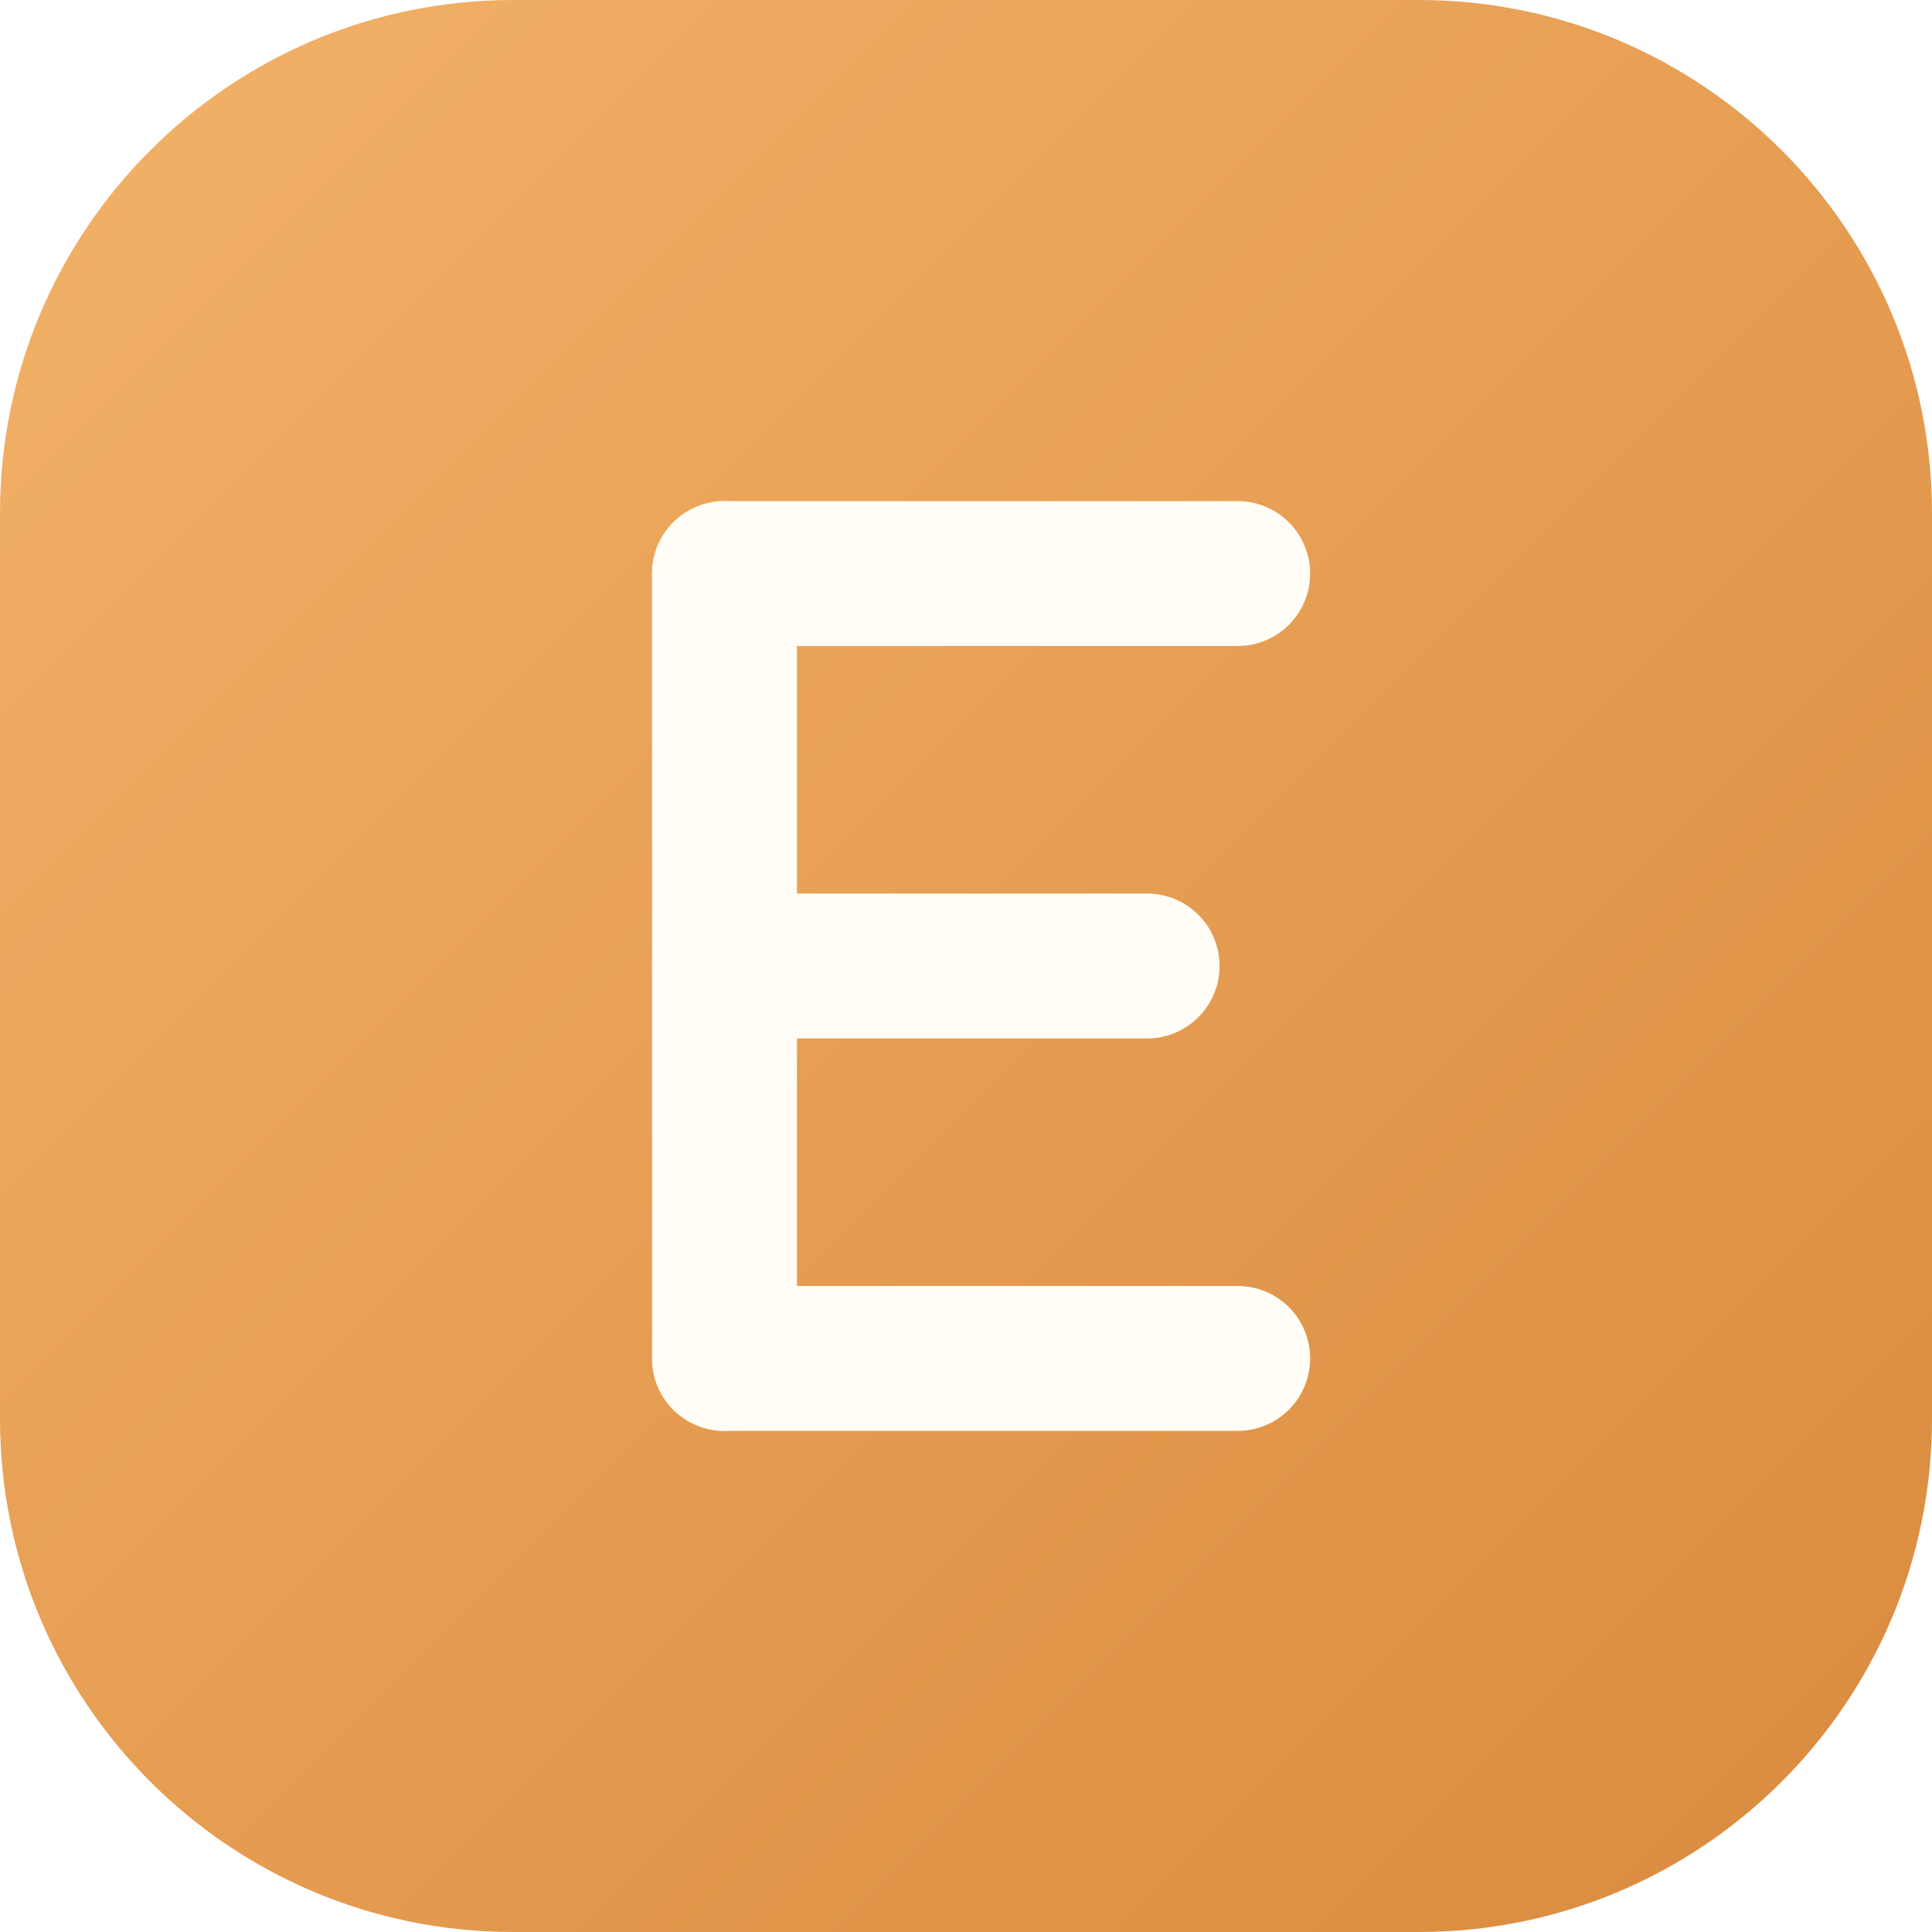
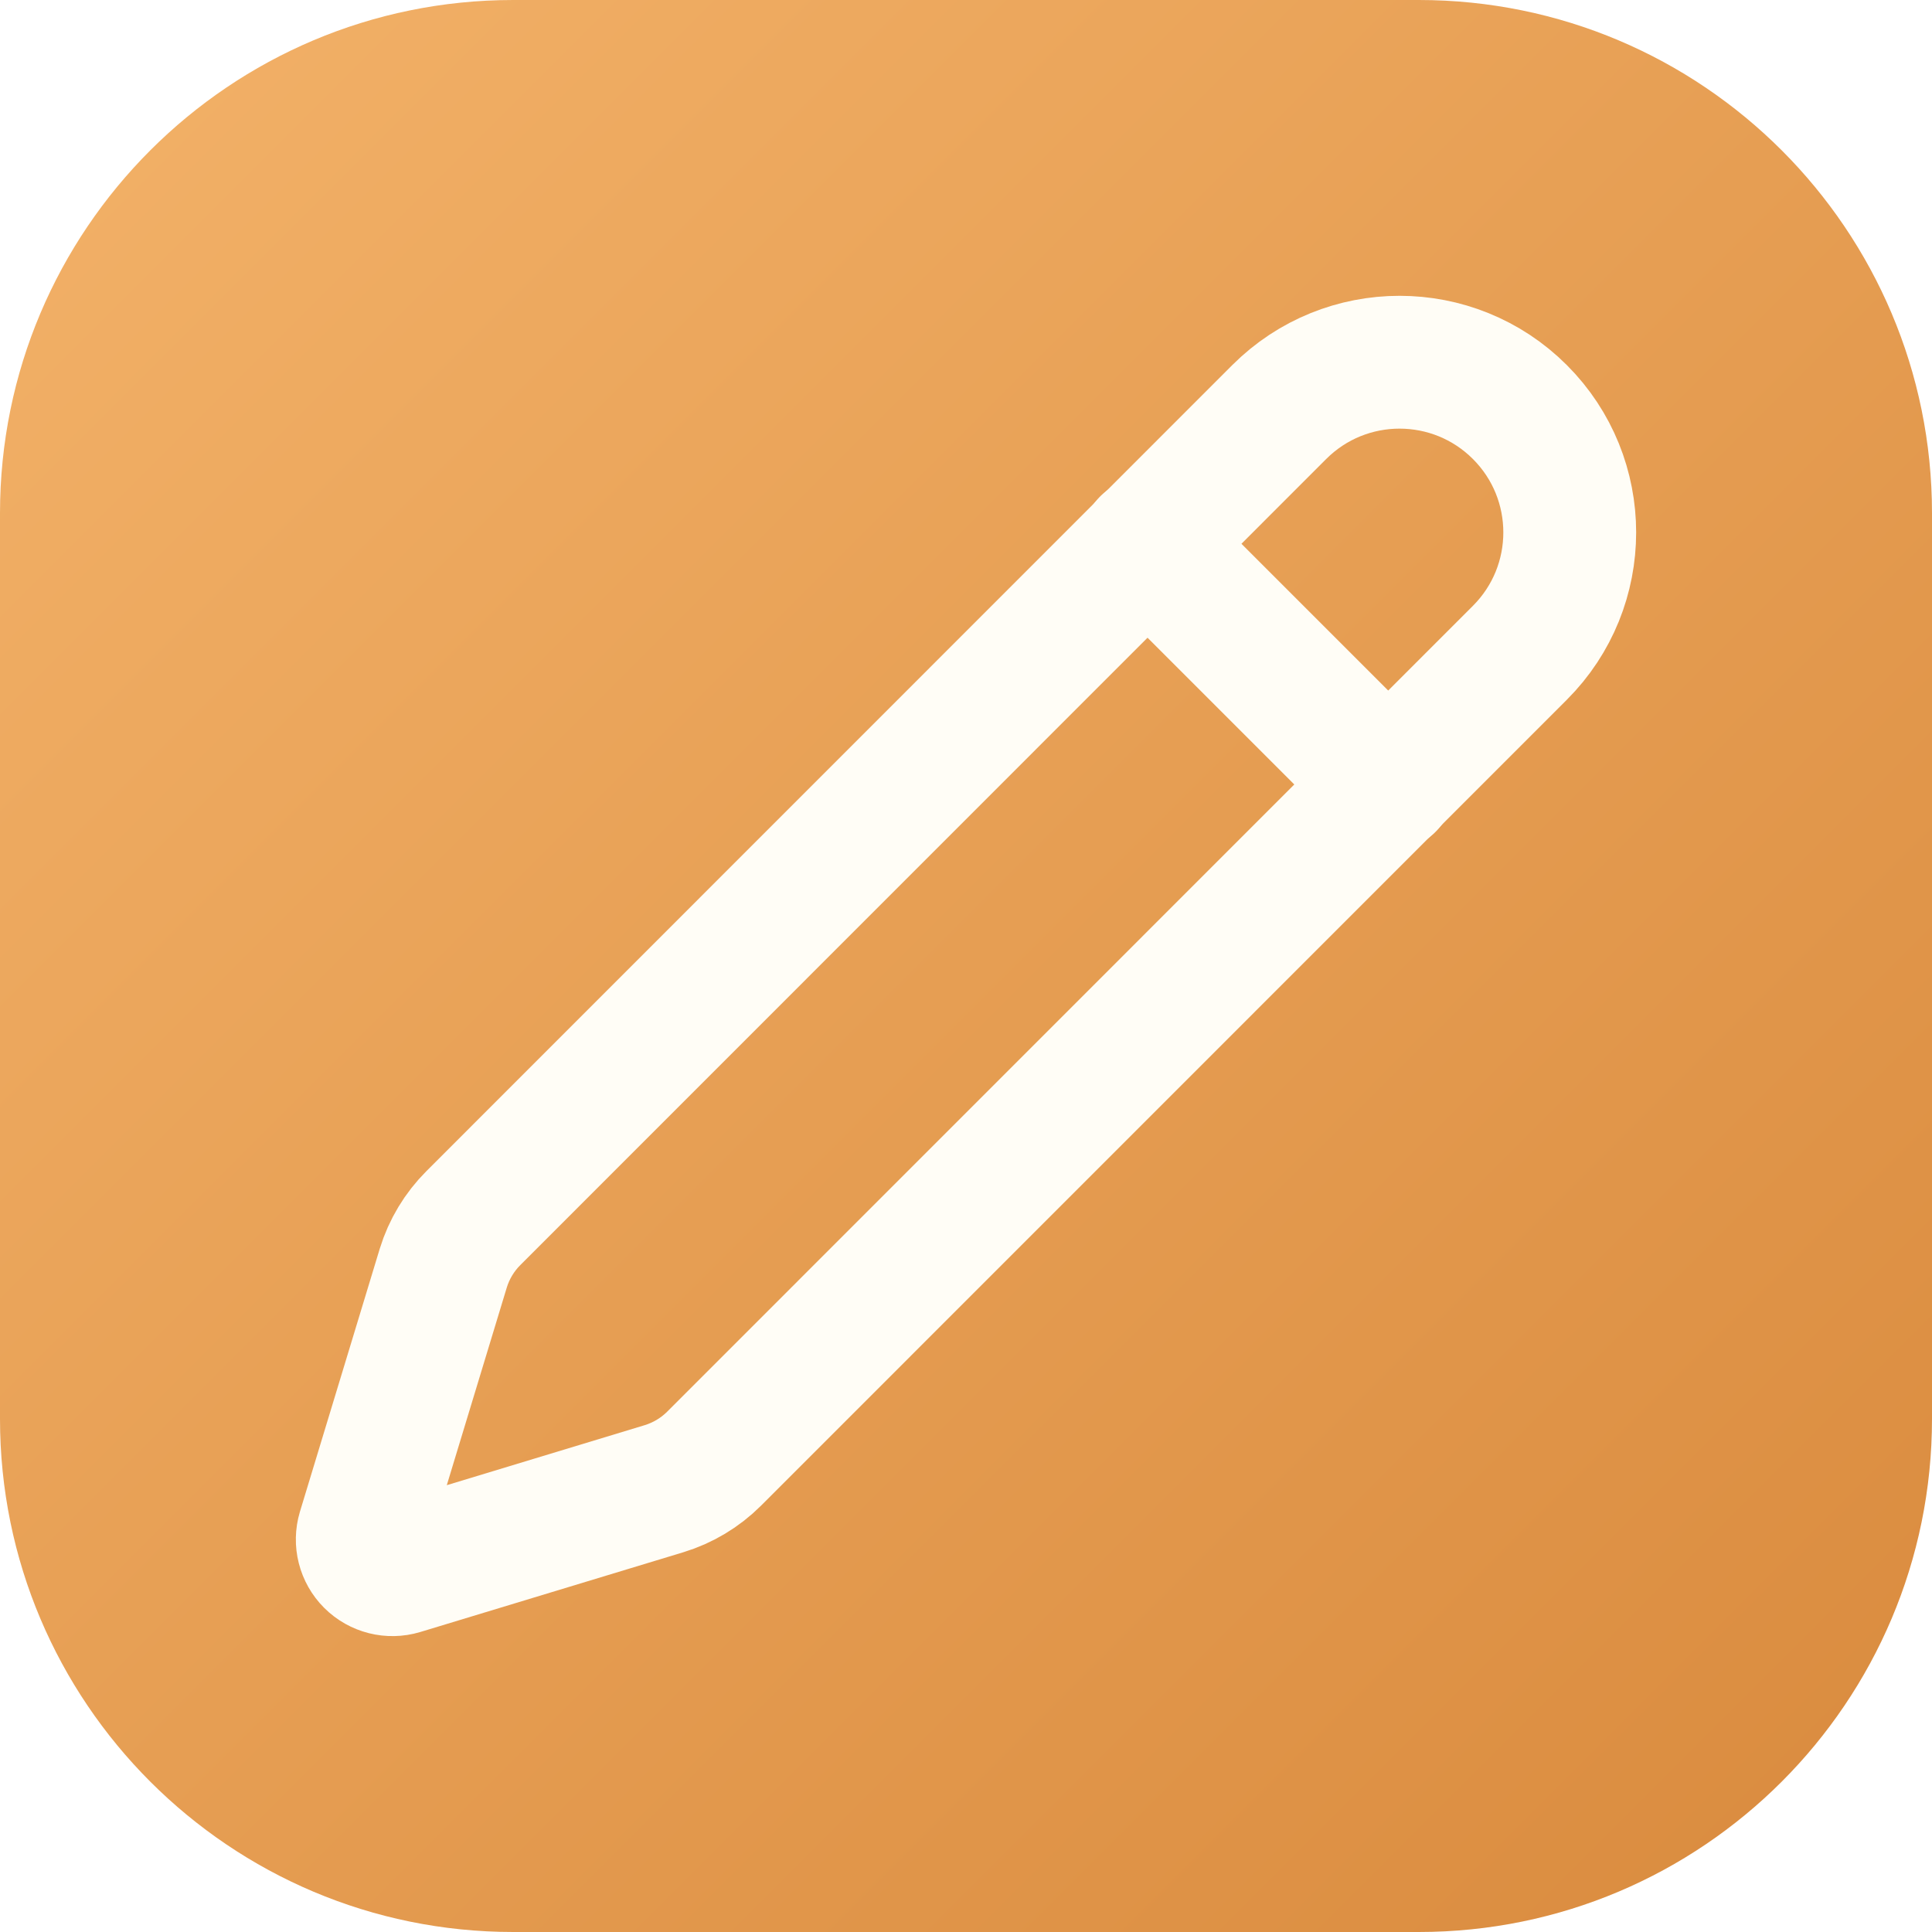
<svg xmlns="http://www.w3.org/2000/svg" viewBox="0 0 32 32">
  <defs>
    <linearGradient id="g" x1="0" y1="0" x2="1" y2="1">
      <stop offset="0" stop-color="#F3B269" />
      <stop offset="1" stop-color="#D98A3D" />
    </linearGradient>
  </defs>
  <rect width="32" height="32" rx="8.5" fill="url(#g)" />
-   <g stroke="#FFFDF6" stroke-width="2.4" stroke-linecap="round" fill="none">
-     <path d="M12 9.5v13" />
-     <path d="M12 9.5h8.5" />
-     <path d="M12 16h7" />
-     <path d="M12 22.5h8.5" />
+   <g transform="translate(4 4)" stroke="#FFFDF6" stroke-width="2.2" stroke-linecap="round" stroke-linejoin="round" fill="none">
+     <path d="M21.174 6.812a1 1 0 0 0-3.986-3.987L3.842 16.174a2 2 0 0 0-.5.83l-1.321 4.352a.5.5 0 0 0 .623.622l4.353-1.32a2 2 0 0 0 .83-.497z" />
+     <path d="m15 5 4 4" />
  </g>
</svg>
